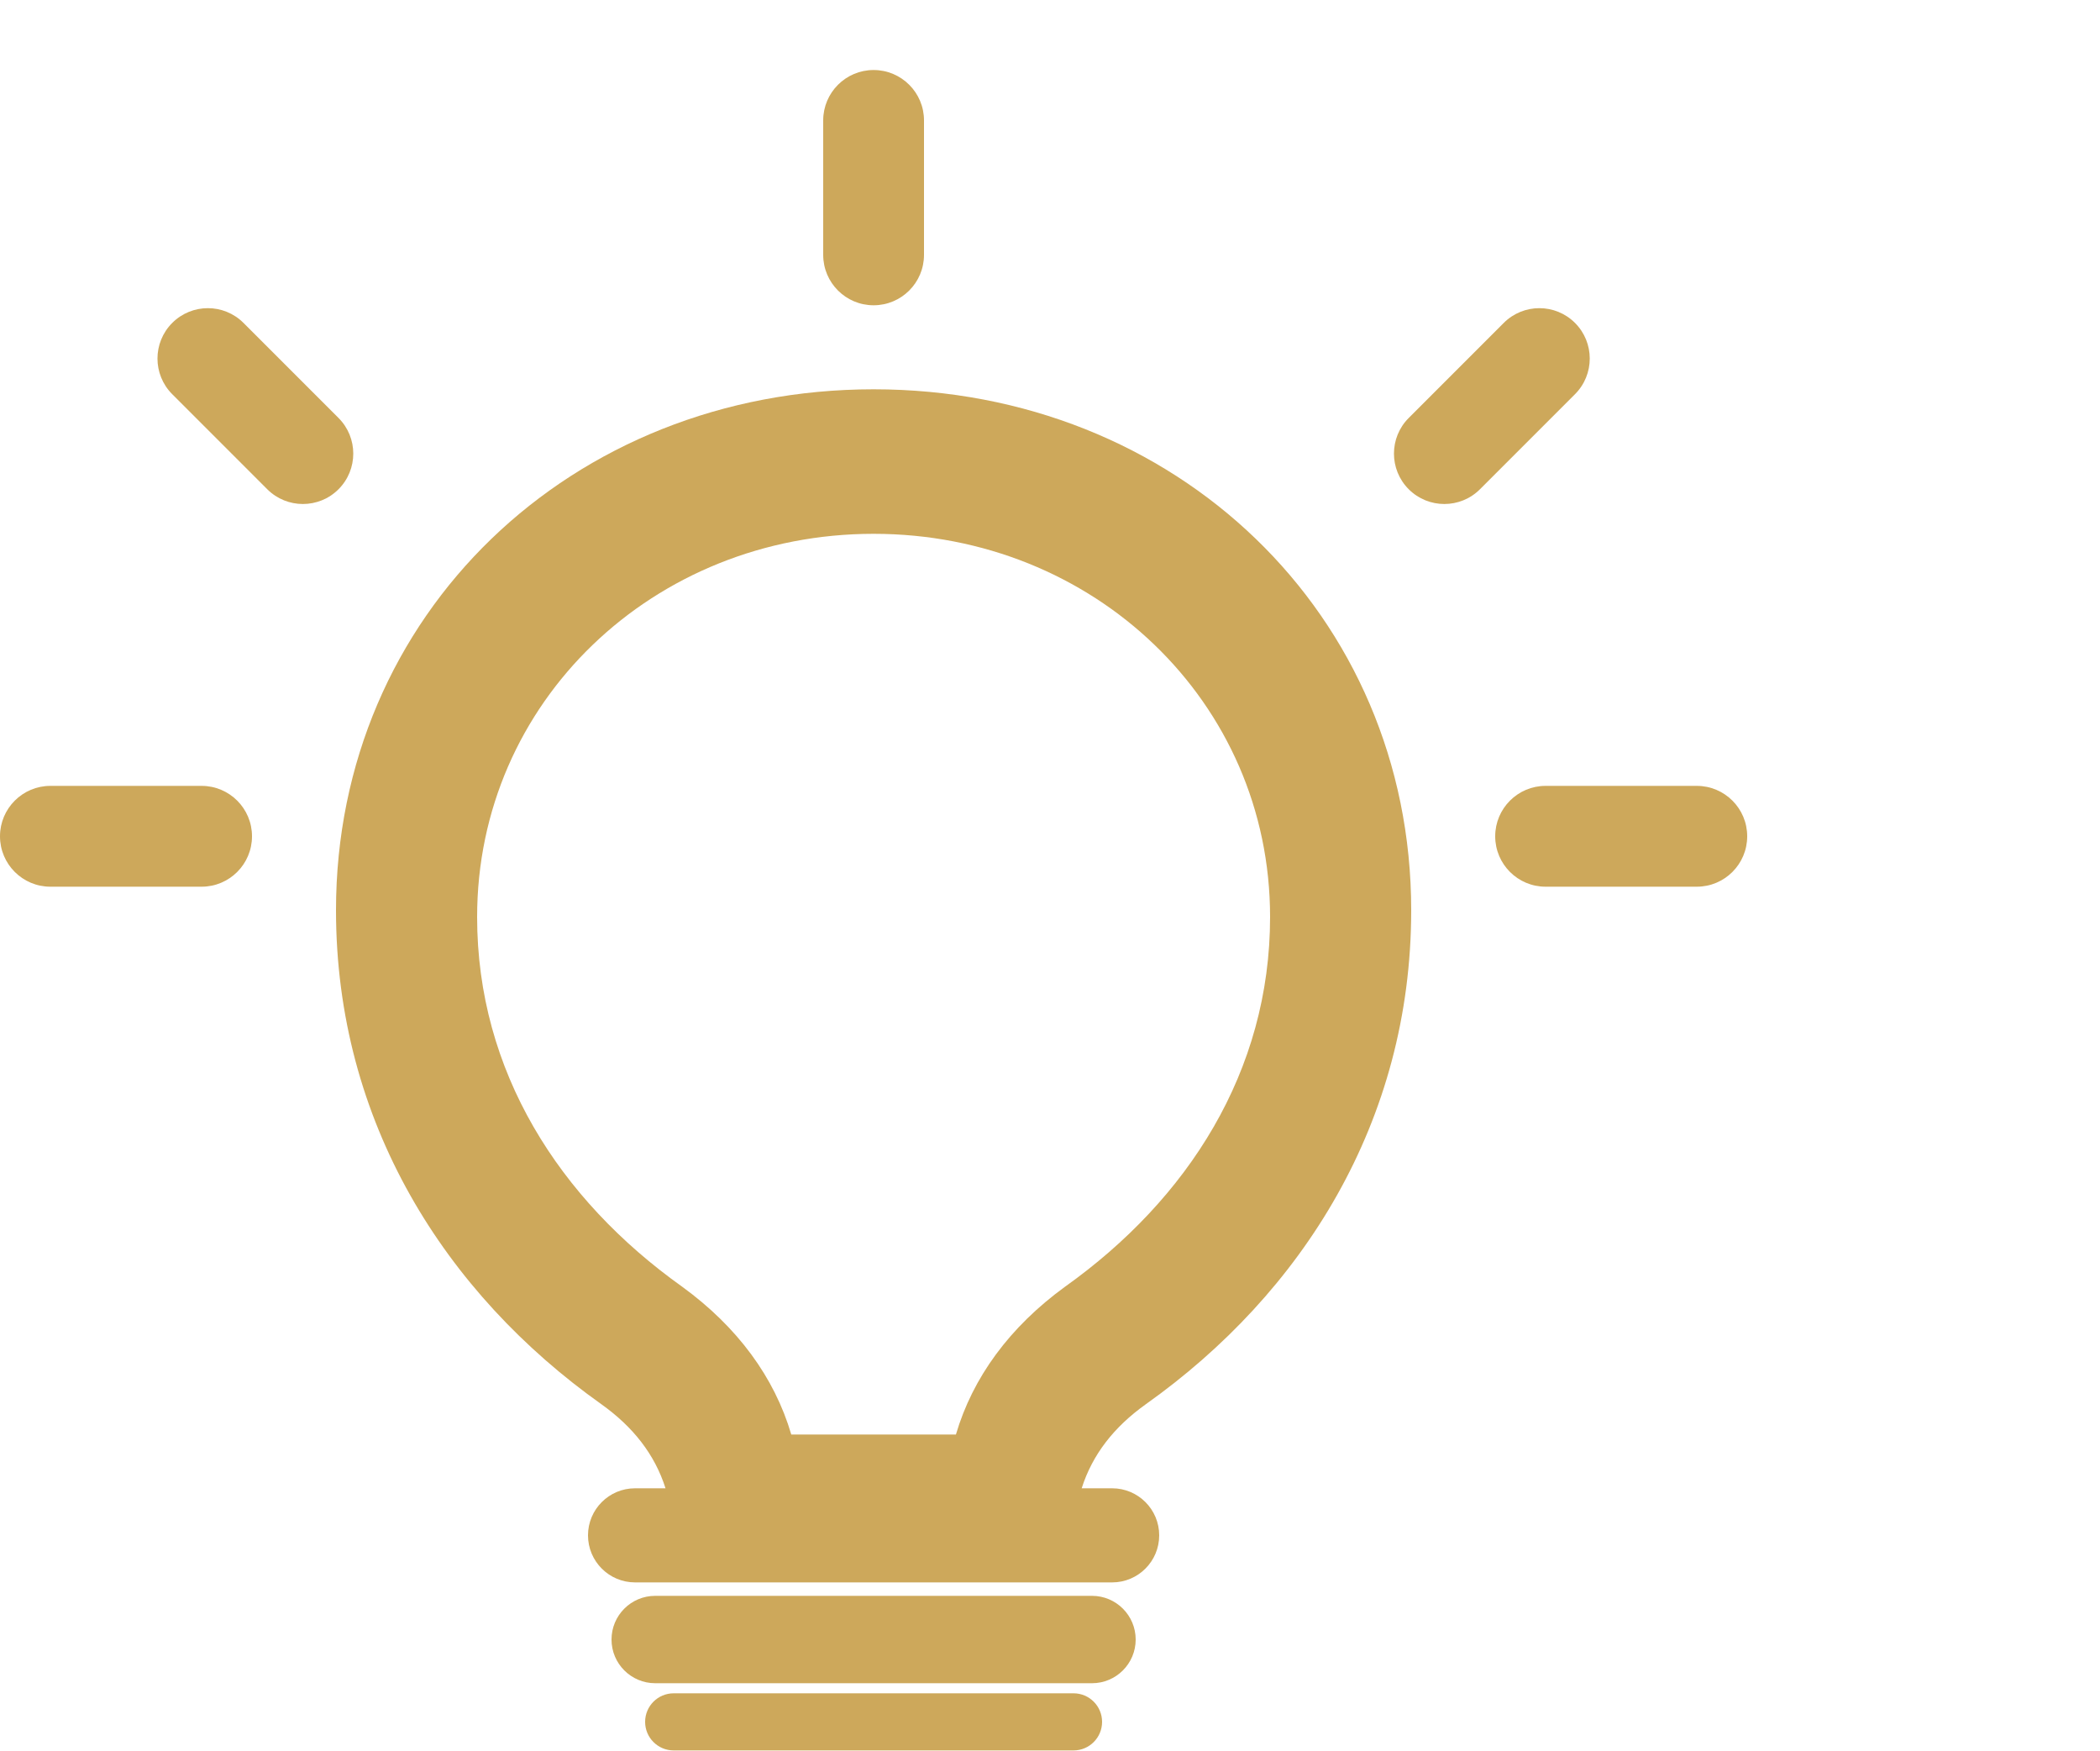
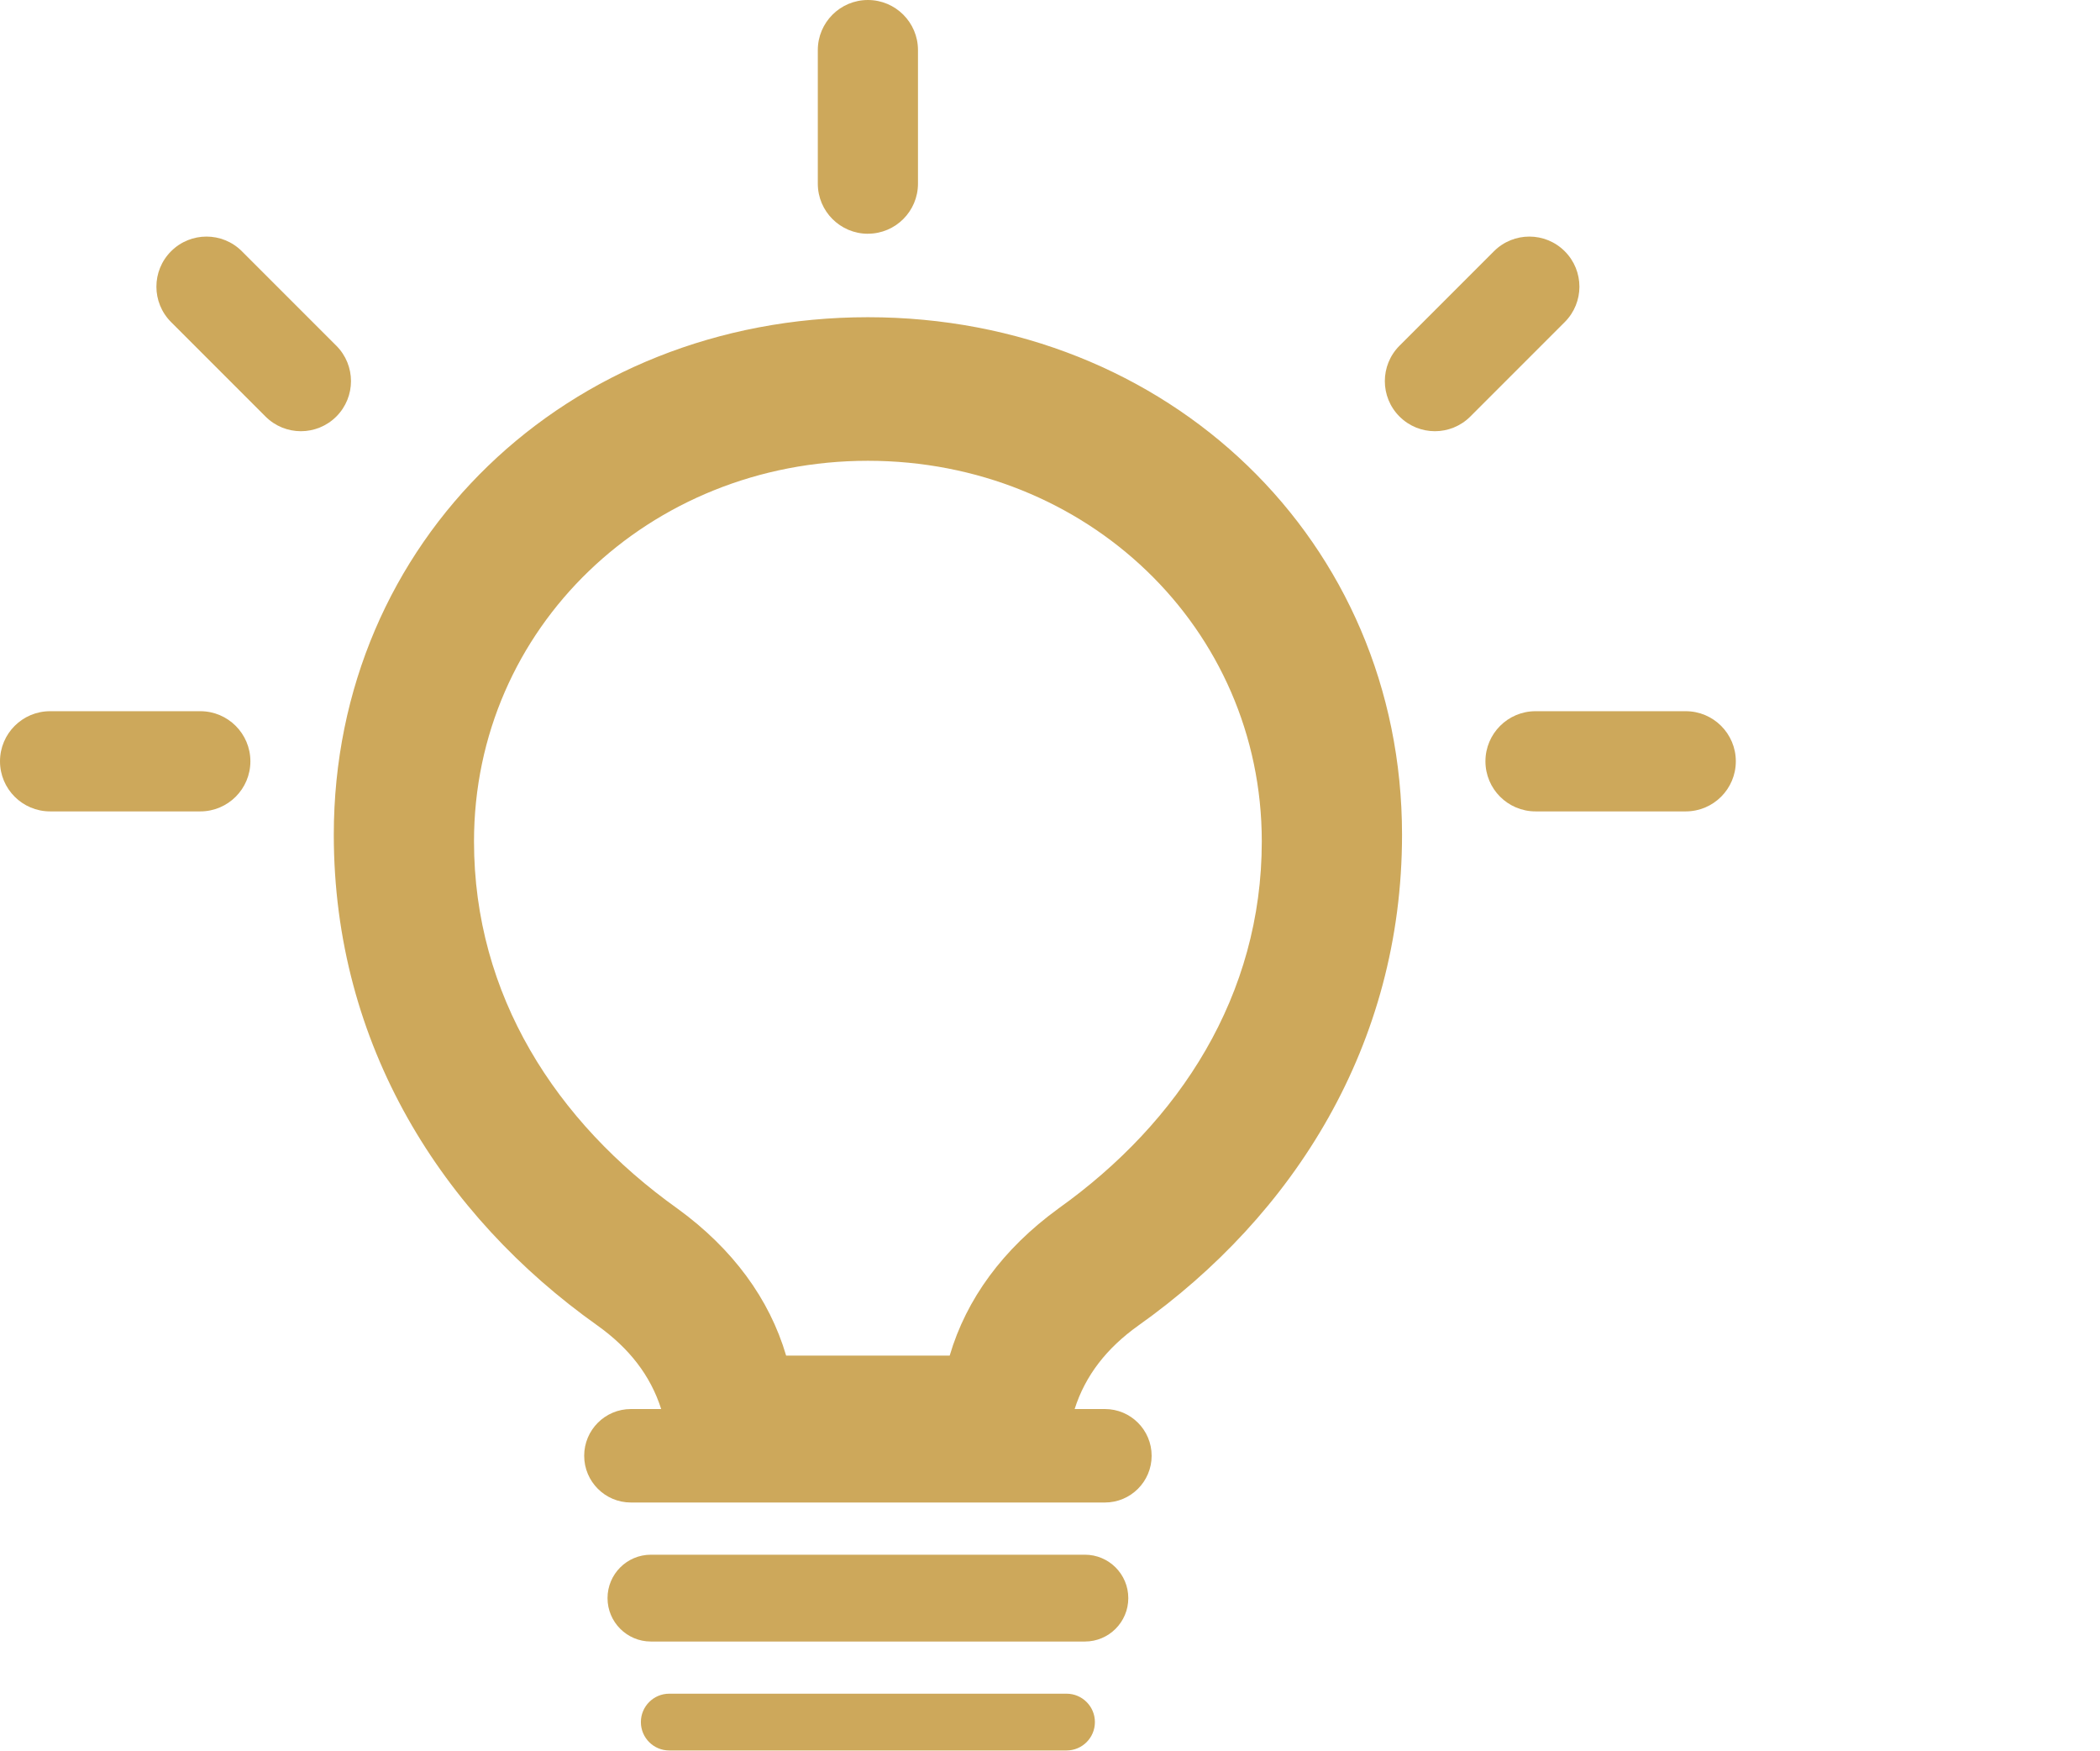
<svg xmlns="http://www.w3.org/2000/svg" id="Layer_1" version="1.1" viewBox="0 0 60 50">
  <defs>
    <style>
      .st0 {
        fill: #cda85b;
      }
    </style>
  </defs>
-   <path class="st0" d="M24.96,8.72c.795,0,1.44-.645,1.44-1.44v-3.84c0-.795-.645-1.44-1.44-1.44s-1.44.645-1.44,1.44v3.84c0,.795.645,1.44,1.44,1.44Z" />
-   <path class="st0" d="M9.672,11.939l-2.715-2.715c-.562-.562-1.474-.562-2.036,0-.562.562-.562,1.474,0,2.036l2.715,2.715c.562.562,1.474.562,2.036,0,.562-.562.562-1.474,0-2.036Z" />
-   <path class="st0" d="M45,9.224c-.562-.562-1.474-.562-2.036,0l-2.715,2.715c-.562.562-.562,1.474,0,2.036.562.562,1.474.562,2.036,0l2.715-2.715c.562-.562.562-1.474,0-2.036Z" />
-   <path class="st0" d="M5.76,22.448H1.44c-.795,0-1.44.645-1.44,1.44s.645,1.44,1.44,1.44h4.32c.795,0,1.44-.645,1.44-1.44s-.645-1.44-1.44-1.44Z" />
-   <path class="st0" d="M48.48,22.448h-4.32c-.795,0-1.44.645-1.44,1.44s.645,1.44,1.44,1.44h4.32c.795,0,1.44-.645,1.44-1.44s-.645-1.44-1.44-1.44Z" />
-   <path class="st0" d="M24.96,11.12c-8.64,0-15.36,6.432-15.36,14.88,0,6.048,3.12,10.944,7.584,14.112.907.648,1.522,1.431,1.831,2.4h-.871c-.742,0-1.344.602-1.344,1.344s.602,1.344,1.344,1.344h13.632c.742,0,1.344-.602,1.344-1.344s-.602-1.344-1.344-1.344h-.871c.309-.969.924-1.752,1.831-2.4,4.464-3.168,7.584-8.064,7.584-14.112,0-8.448-6.72-14.88-15.36-14.88ZM30.432,36.752c-1.584,1.152-2.64,2.592-3.12,4.224h-4.704c-.48-1.632-1.536-3.072-3.12-4.224-3.504-2.496-5.856-6.144-5.856-10.56,0-6.144,5.04-10.944,11.328-10.944s11.328,4.8,11.328,10.944c0,4.416-2.352,8.064-5.856,10.56Z" />
-   <path class="st0" d="M31.2,45.584h-12.48c-.689,0-1.248.559-1.248,1.248s.559,1.248,1.248,1.248h12.48c.689,0,1.248-.559,1.248-1.248s-.559-1.248-1.248-1.248Z" />
-   <path class="st0" d="M30.672,48.368h-11.424c-.451,0-.816.365-.816.816,0,.451.365.816.816.816h11.424c.451,0,.816-.365.816-.816,0-.451-.365-.816-.816-.816Z" />
+   <path class="st0" d="M24.797,6.676c.79,0,1.431-.641,1.431-1.431V1.431c0-.79-.641-1.431-1.431-1.431s-1.431.641-1.431,1.431v3.815c0,.79.641,1.431,1.431,1.431ZM9.609,9.875l-2.698-2.698c-.559-.559-1.464-.559-2.023,0-.559.559-.559,1.464,0,2.023l2.698,2.698c.559.559,1.464.559,2.023,0,.559-.559.559-1.464,0-2.023ZM44.707,7.177c-.559-.559-1.464-.559-2.023,0l-2.698,2.698c-.559.559-.559,1.465,0,2.023.559.559,1.464.559,2.023,0l2.698-2.698c.559-.559.559-1.464,0-2.023ZM5.722,20.315H1.431c-.79,0-1.431.641-1.431,1.431s.641,1.431,1.431,1.431h4.292c.79,0,1.431-.641,1.431-1.431s-.641-1.431-1.431-1.431ZM48.164,20.315h-4.292c-.79,0-1.431.641-1.431,1.431s.641,1.431,1.431,1.431h4.292c.79,0,1.431-.641,1.431-1.431s-.641-1.431-1.431-1.431ZM24.797,9.061c-8.584,0-15.26,6.39-15.26,14.783,0,6.009,3.1,10.873,7.535,14.02.901.643,1.512,1.422,1.819,2.384h-.865c-.737,0-1.335.598-1.335,1.335s.598,1.335,1.335,1.335h13.543c.737,0,1.335-.598,1.335-1.335s-.598-1.335-1.335-1.335h-.865c.307-.963.918-1.741,1.819-2.384,4.435-3.147,7.535-8.011,7.535-14.02,0-8.393-6.676-14.783-15.26-14.783ZM30.234,34.526c-1.574,1.145-2.623,2.575-3.1,4.196h-4.673c-.477-1.621-1.526-3.052-3.1-4.196-3.481-2.48-5.818-6.104-5.818-10.491,0-6.104,5.007-10.873,11.254-10.873s11.254,4.769,11.254,10.873c0,4.387-2.337,8.011-5.818,10.491ZM30.997,44.409h-12.399c-.685,0-1.24.555-1.24,1.24s.555,1.24,1.24,1.24h12.399c.685,0,1.24-.555,1.24-1.24s-.555-1.24-1.24-1.24ZM30.472,48.379h-11.35c-.448,0-.811.363-.811.811,0,.448.363.811.811.811h11.35c.448,0,.811-.363.811-.811,0-.448-.363-.811-.811-.811Z" />
</svg>
